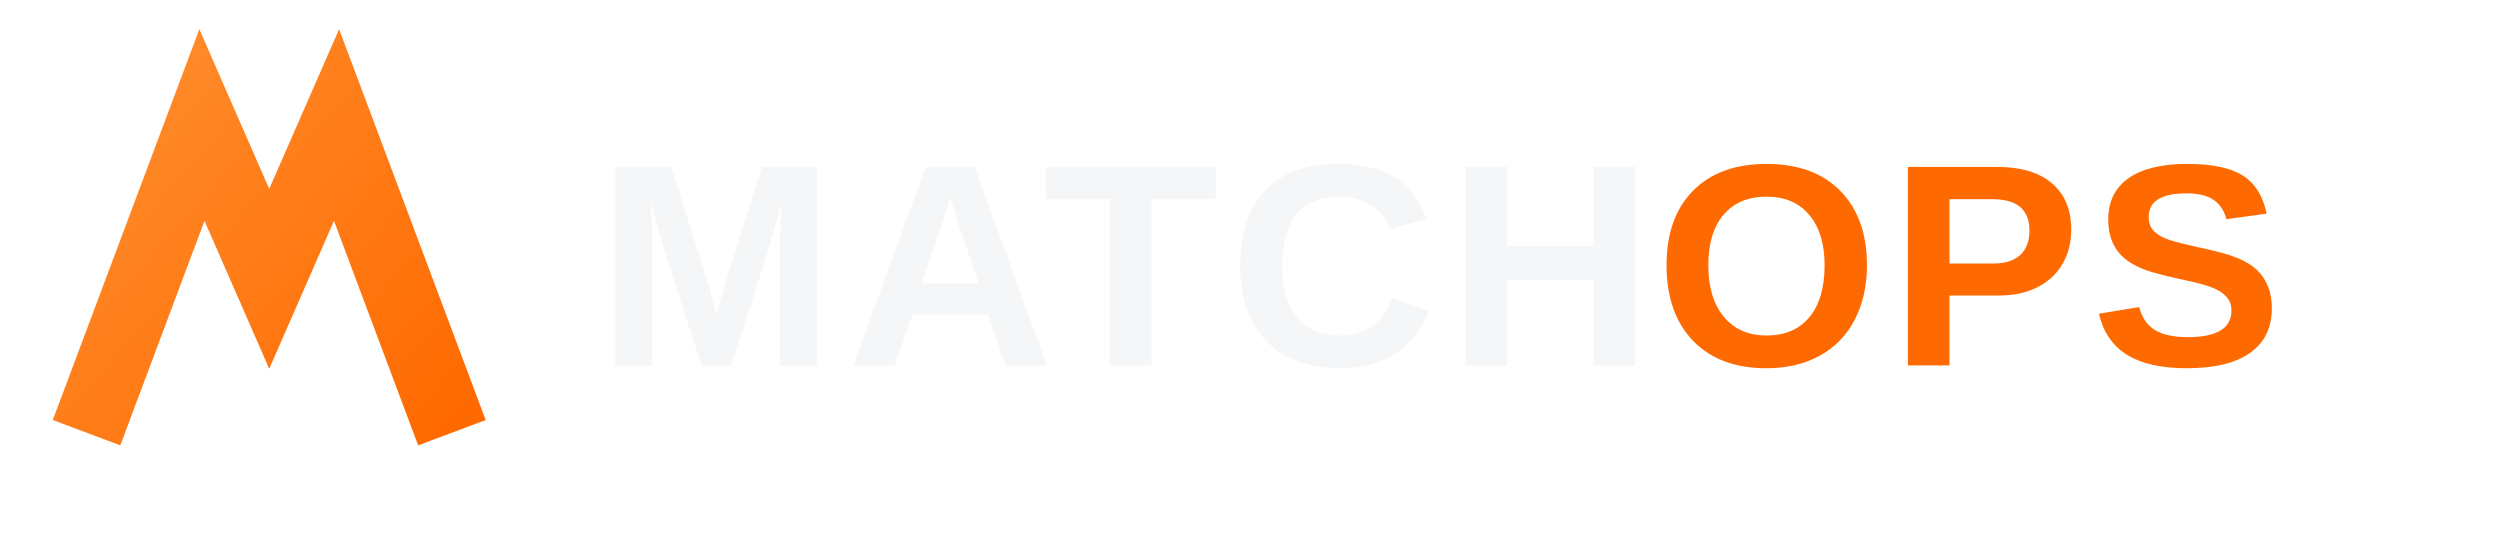
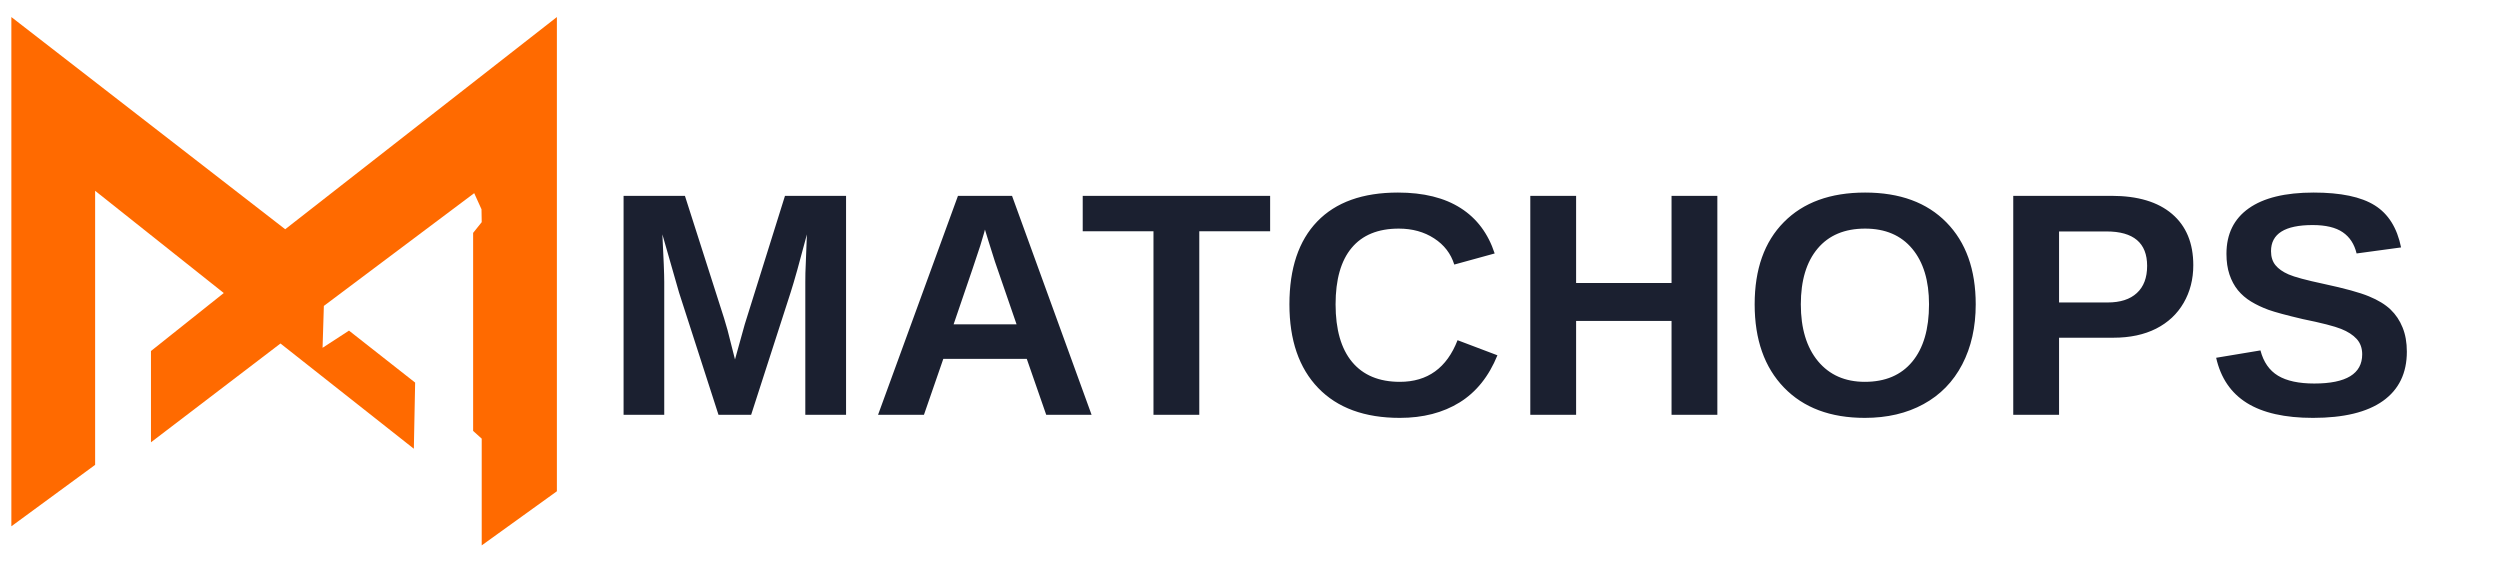
- <svg xmlns="http://www.w3.org/2000/svg" viewBox="0 0 260 56" width="260" height="56" role="img" aria-label="MatchOps">
-   <defs>
-     <linearGradient id="mo" x1="6" y1="9" x2="42" y2="41" gradientUnits="userSpaceOnUse">
-       <stop stop-color="#FF8A2A" />
-       <stop offset="1" stop-color="#FF6A00" />
-     </linearGradient>
-   </defs>
-   <g transform="translate(4 4)">
-     <path d="M5 41 L17 9 L24 25 L31 9 L43 41" fill="none" stroke="url(#mo)" stroke-width="7.5" stroke-linejoin="miter" stroke-miterlimit="10" />
+ <svg xmlns="http://www.w3.org/2000/svg" viewBox="0 0 440 100" width="440" height="100" role="img" aria-label="MatchOps — Sports Operations Platform">
+   <g transform="translate(2,3) scale(0.378)">
+     <path fill="#FF6A00" d="M 0,0 L 0,237.1 L 39,208.5 L 39,80.9 L 98.9,128.5 L 65,155.5 L 65,198 L 125.3,152 L 187.4,201 L 188,170.2 L 157.2,146 L 144.9,154 L 145.5,134.5 L 215.5,82 L 218.9,89.5 L 219,95.5 L 215,100.5 L 215,192.7 L 219,196.3 L 219,246 L 254,220.8 L 254,0 L 127.5,98.8 Z" />
  </g>
-   <text x="62" y="38" font-family="'Arial Black', Arial, sans-serif" font-weight="900" font-size="30" letter-spacing="1" fill="#F5F6F7">MATCH<tspan fill="#FF6A00">OPS</tspan>
-   </text>
+   <text x="106" y="73" font-family="'Arial Black', 'Helvetica Neue', Arial, sans-serif" font-weight="900" font-size="56" letter-spacing="0.5" fill="#1B2030">MATCHOPS</text>
</svg>
